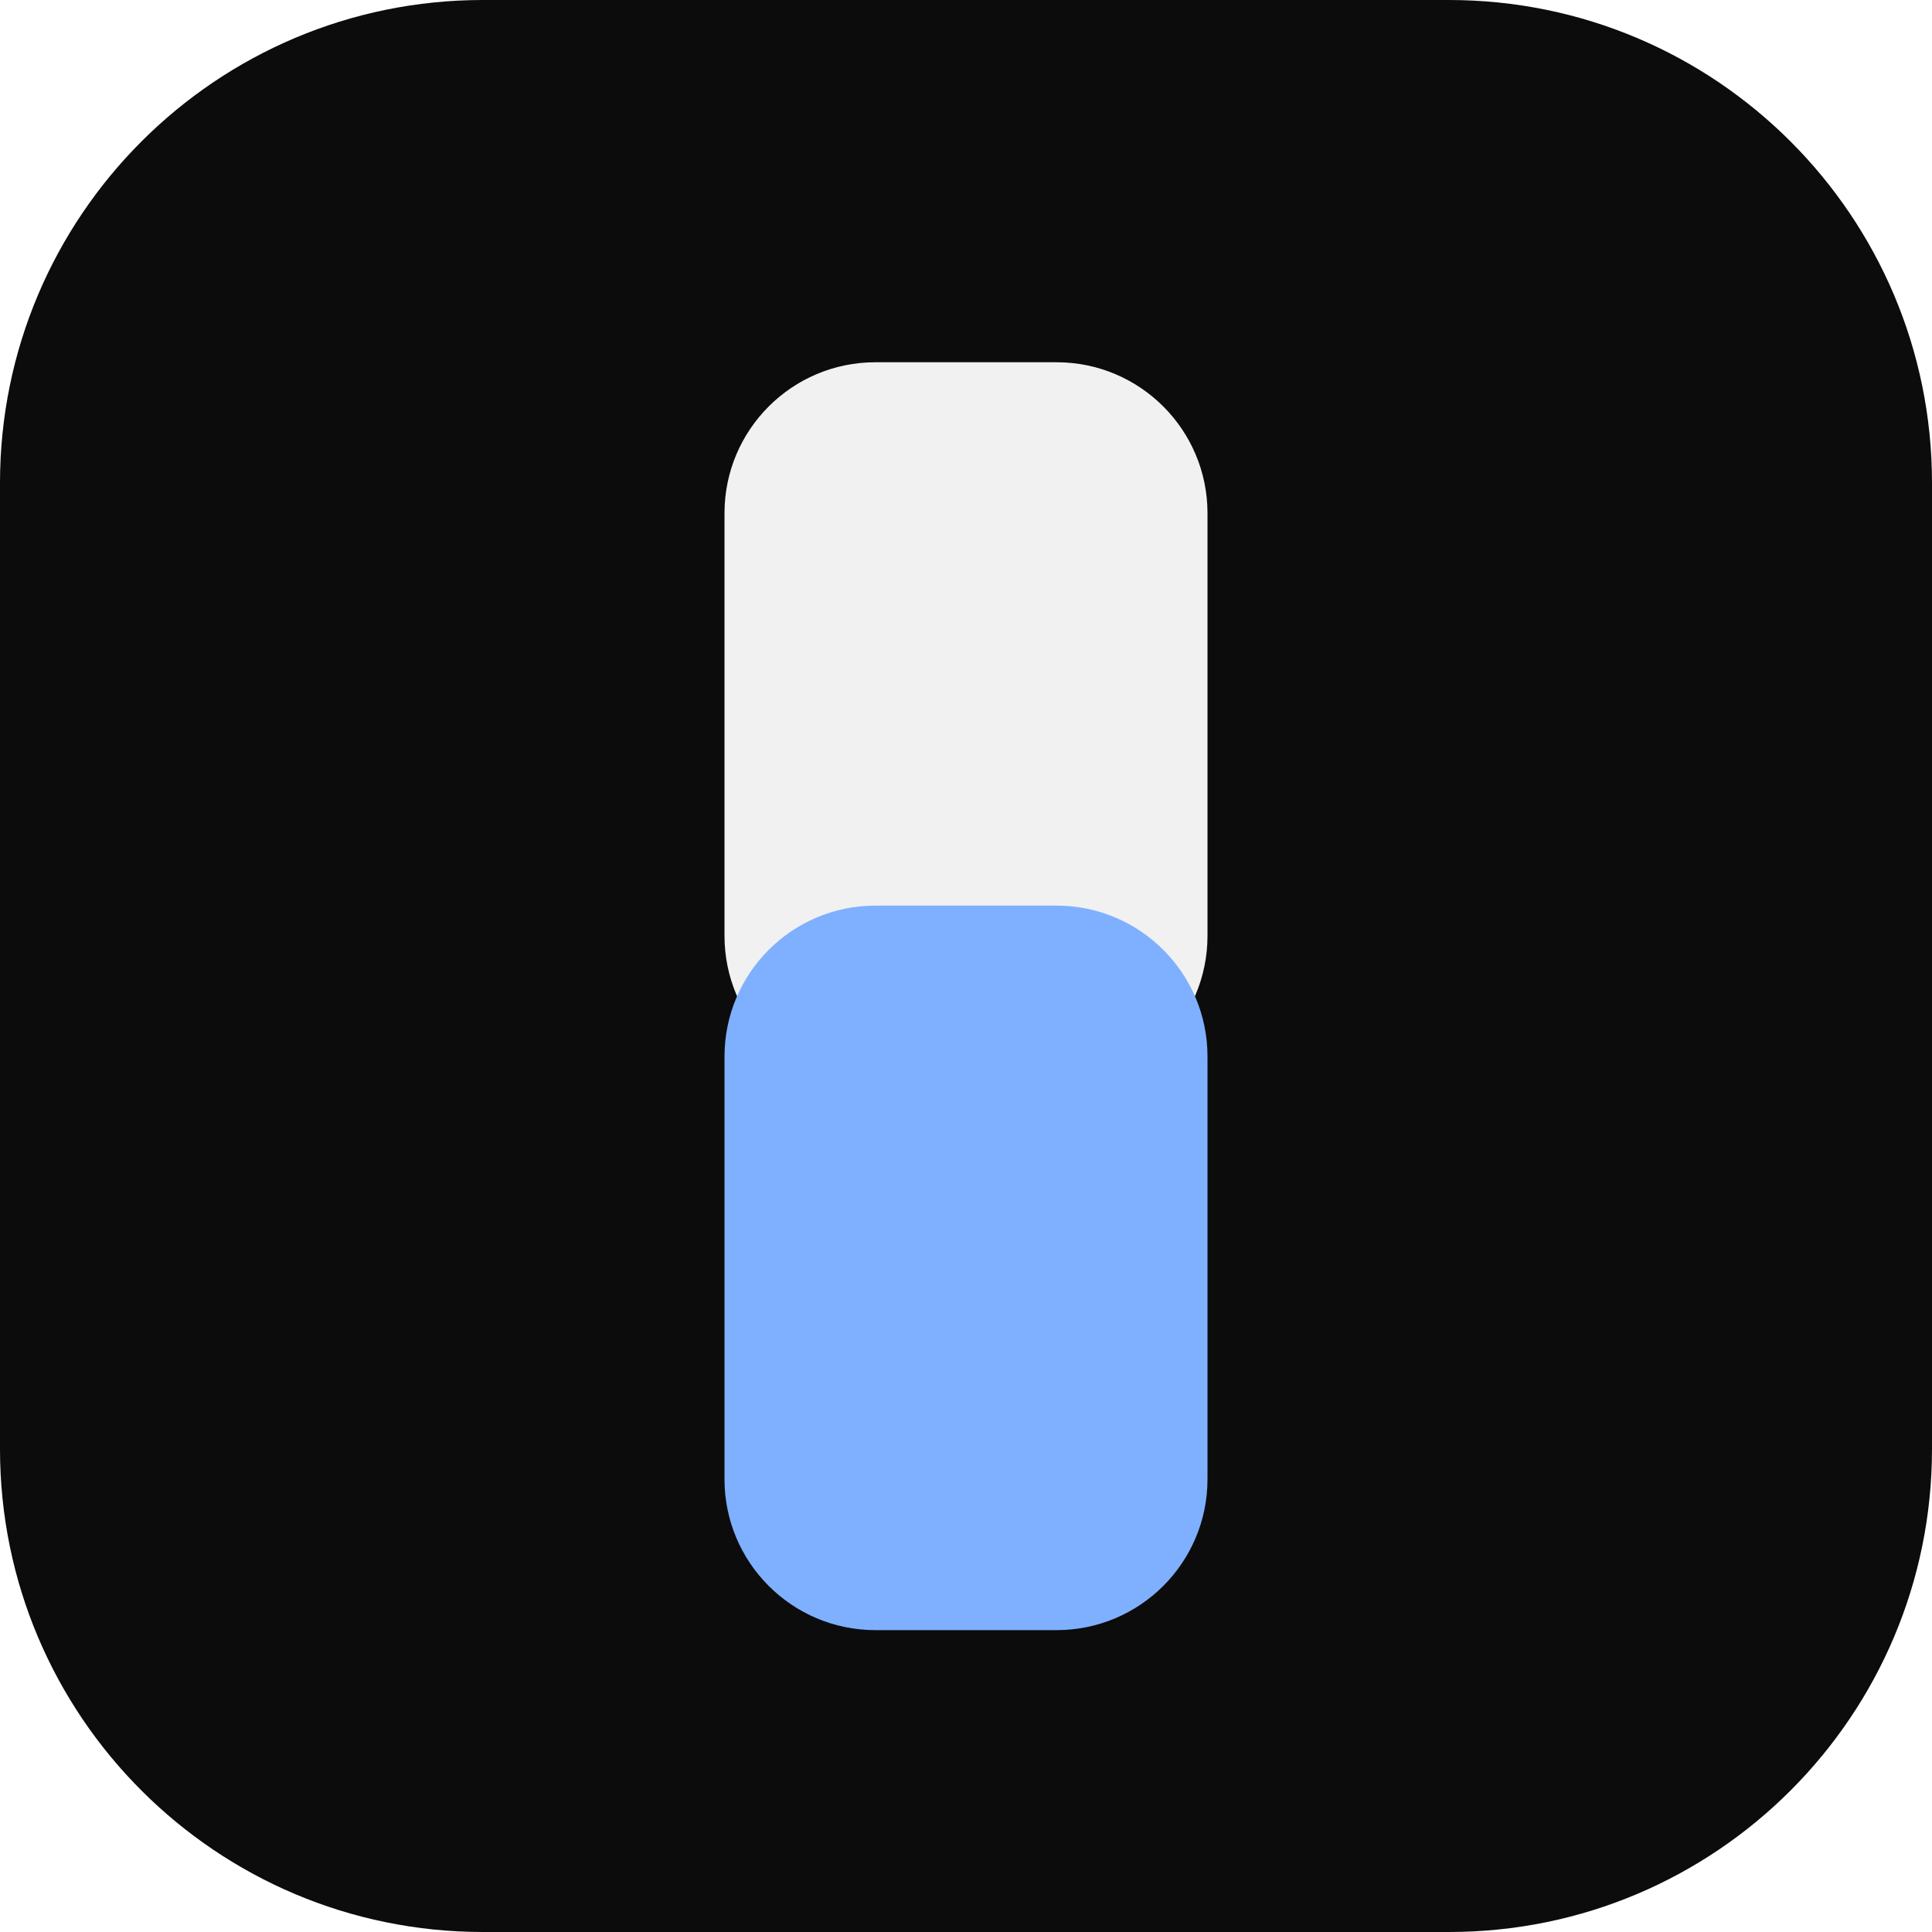
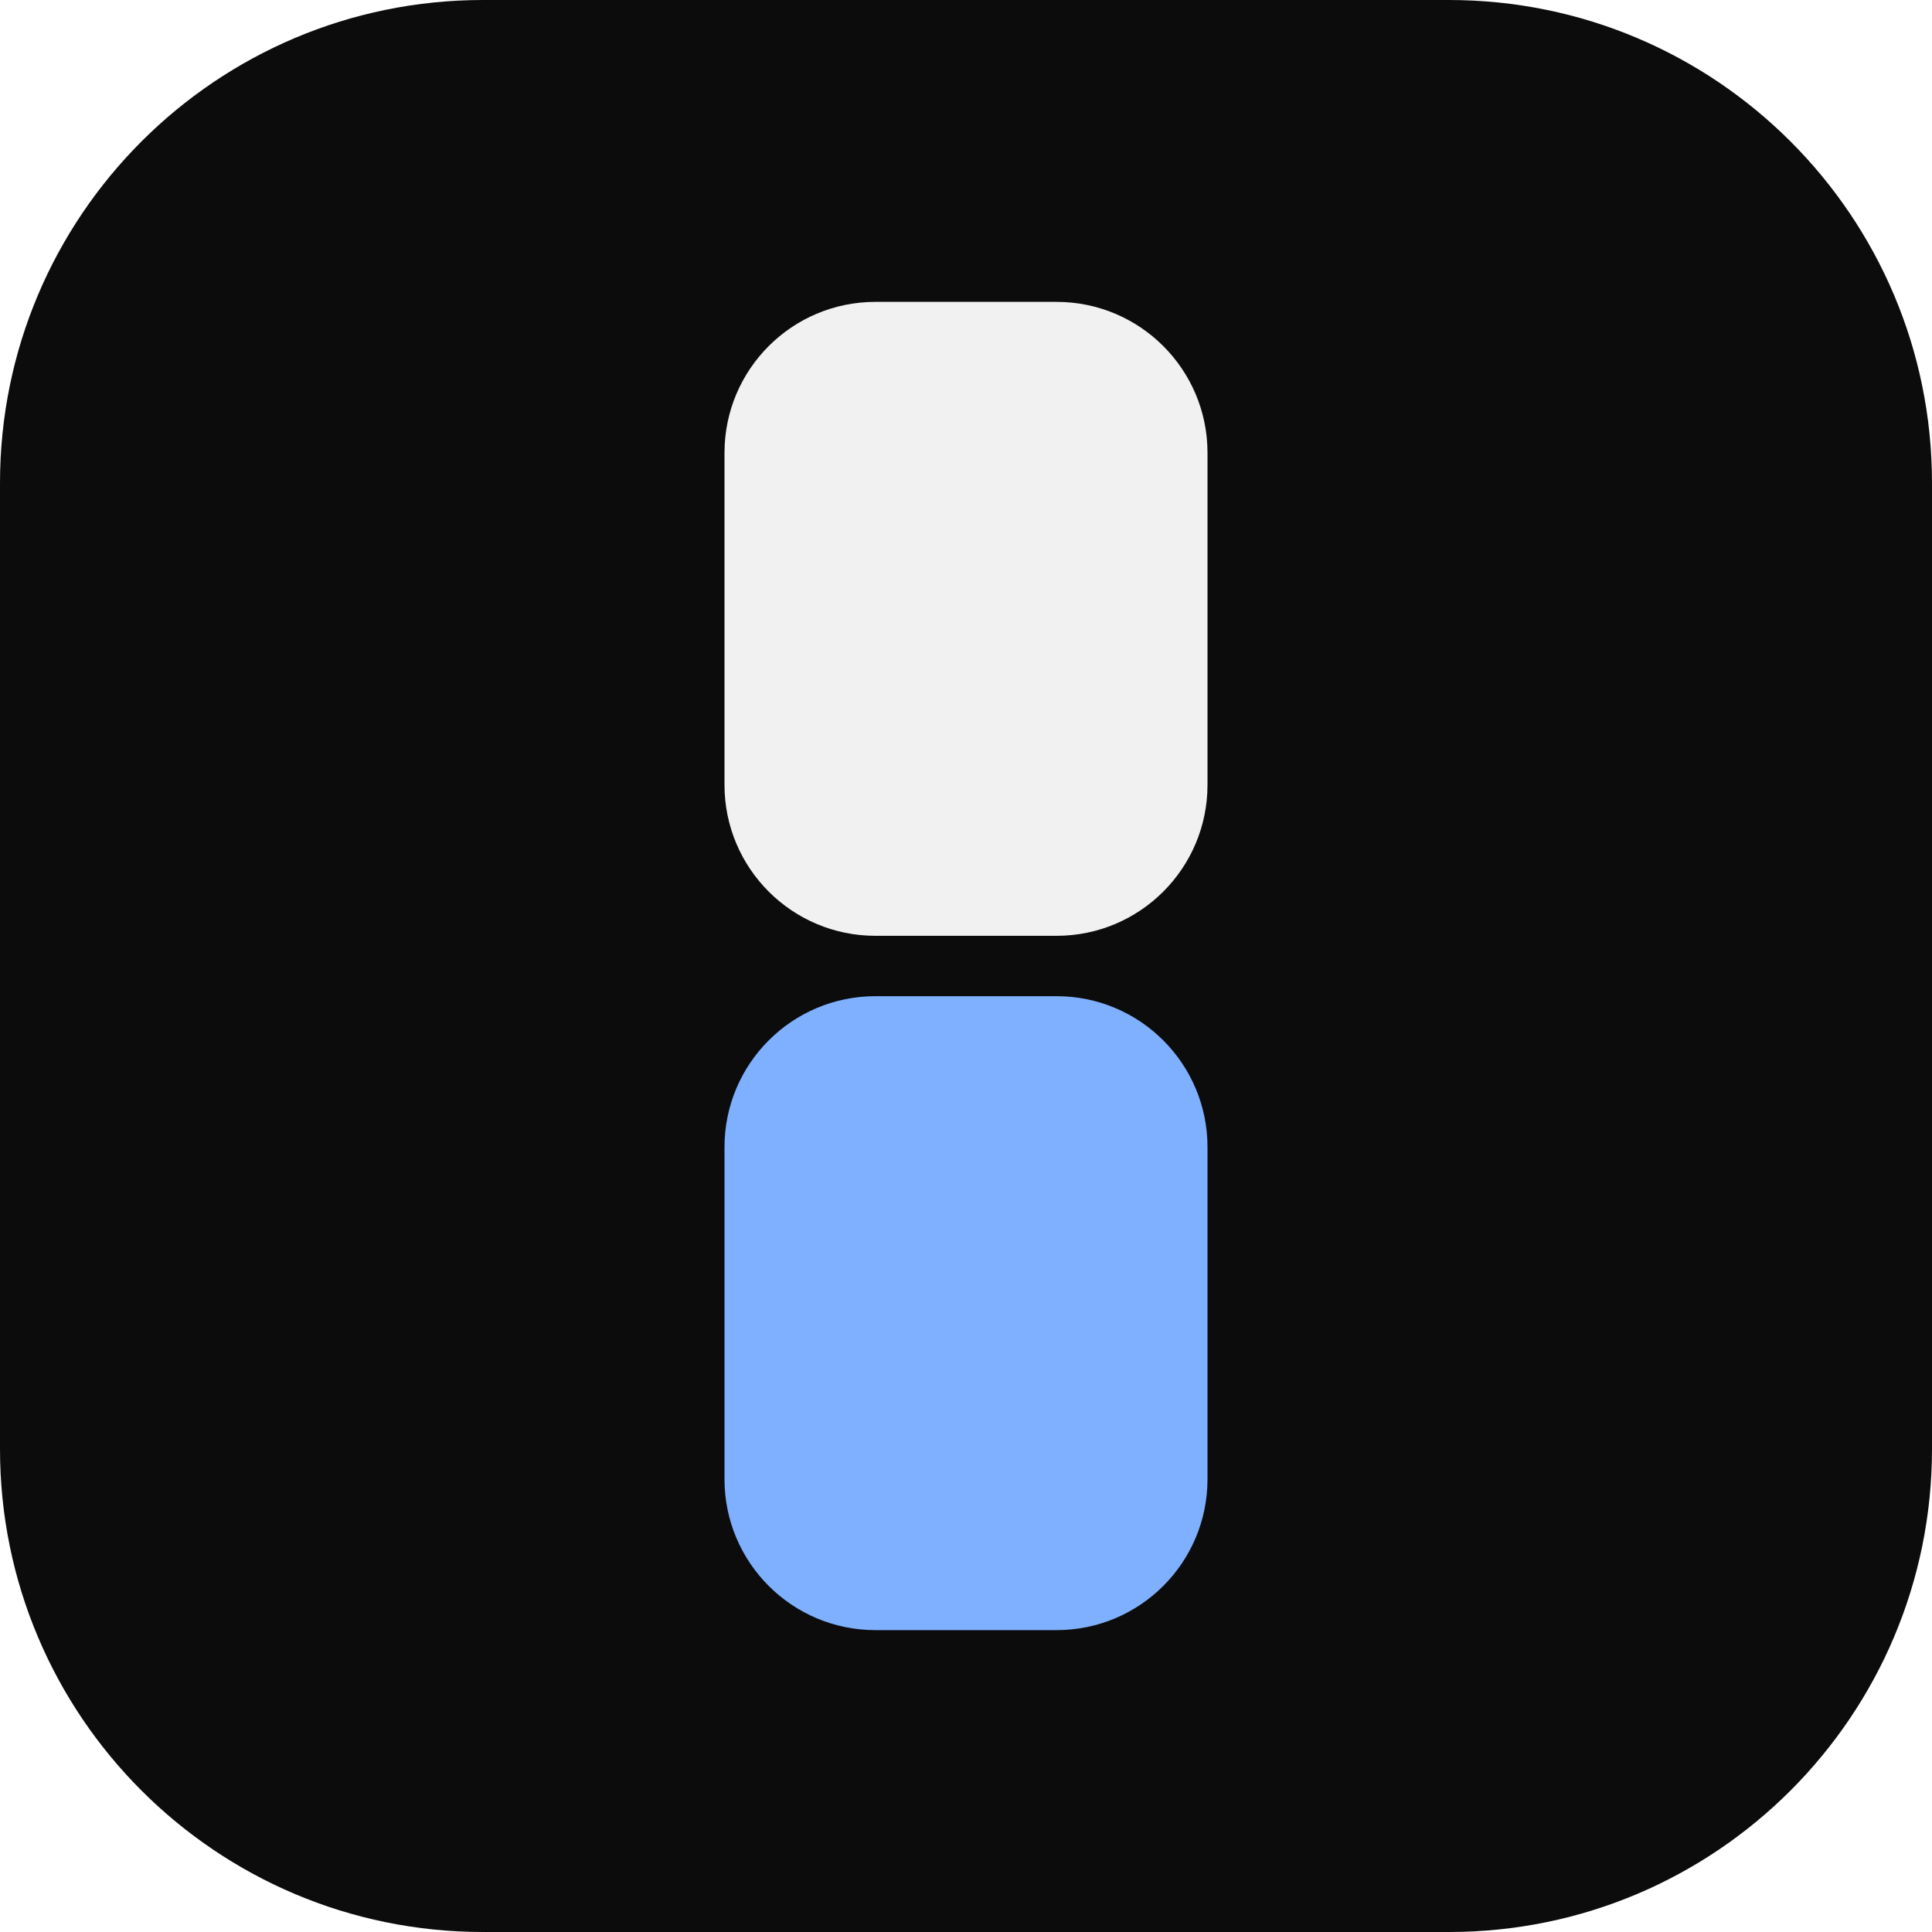
<svg xmlns="http://www.w3.org/2000/svg" viewBox="0 0 64 64">
  <rect width="64" height="64" rx="16" fill="#0c0c0d" />
-   <rect x="24" y="12" width="16" height="24" rx="5" fill="#f1f1f2" />
-   <rect x="24" y="30" width="16" height="24" rx="5" fill="#7fb0ff" />
+   <rect x="24" y="10" width="16" height="21" rx="5" fill="#f1f1f2" />
+   <rect x="24" y="33" width="16" height="21" rx="5" fill="#7fb0ff" />
</svg>
